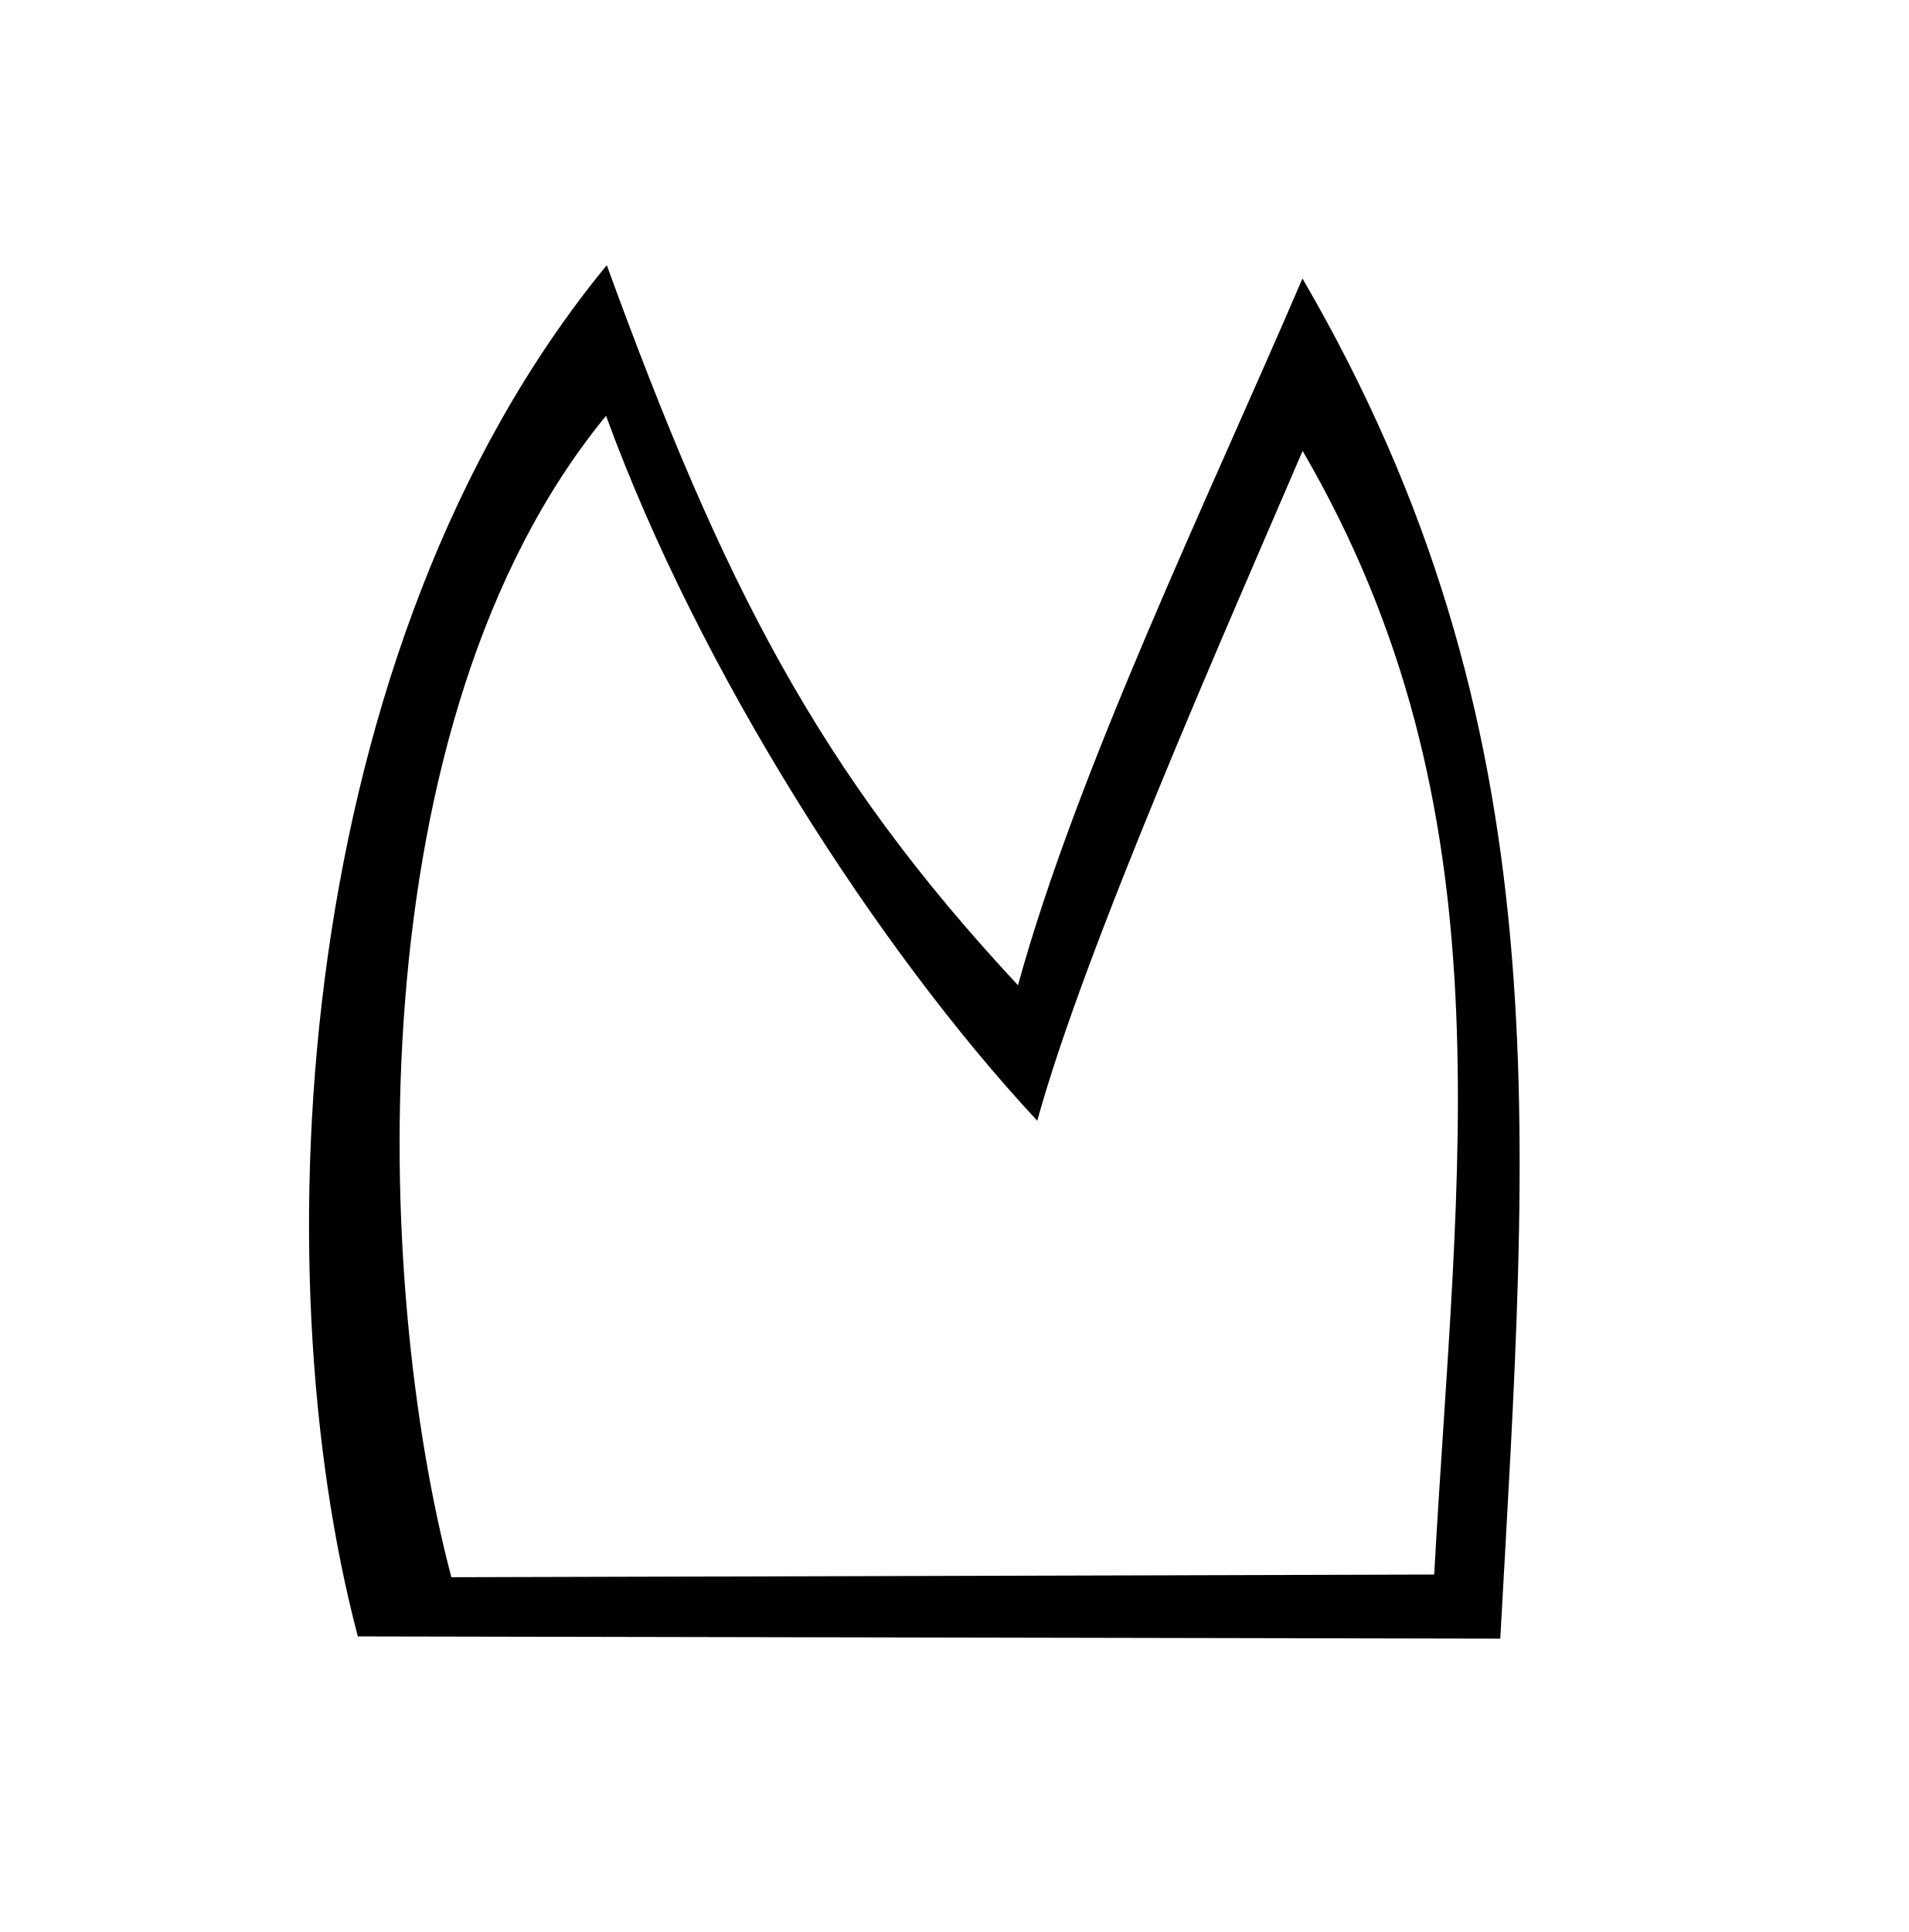
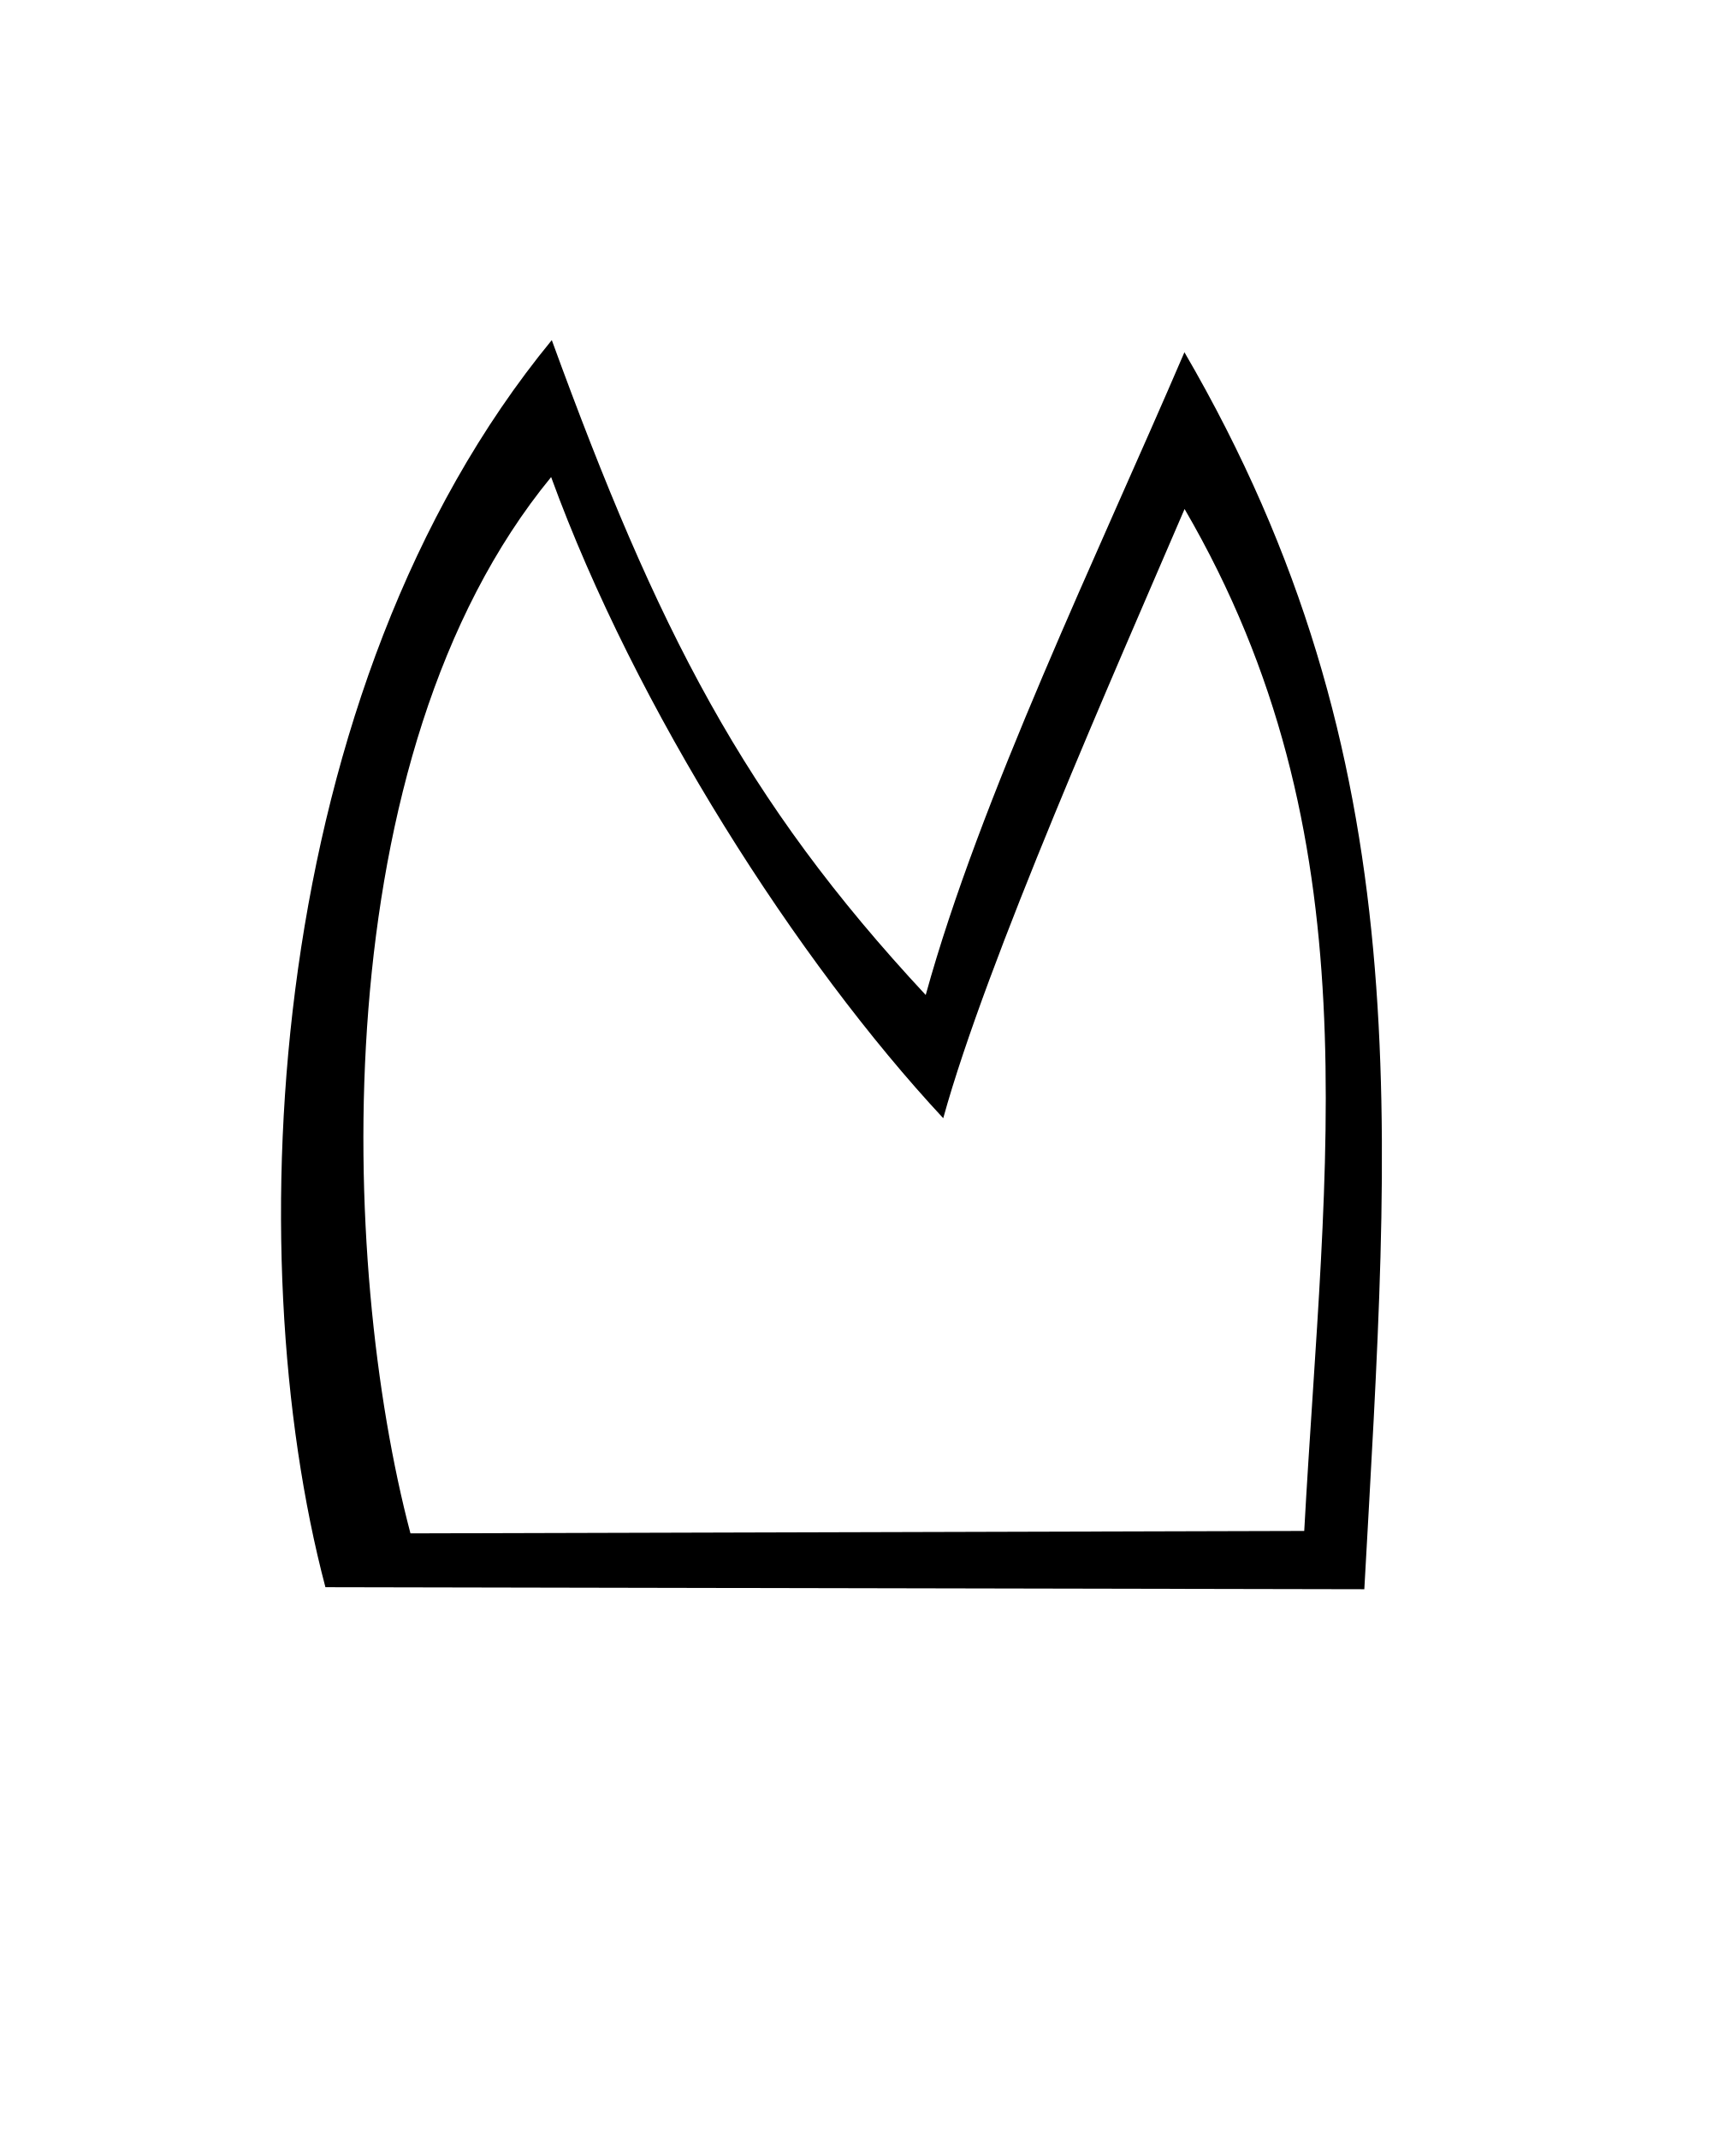
- <svg xmlns="http://www.w3.org/2000/svg" width="324.562mm" height="328.583mm" viewBox="0 0 324.562 328.583" version="1.1" id="svg8">
+ <svg xmlns="http://www.w3.org/2000/svg" width="324.562mm" height="400mm" viewBox="0 0 324.562 400" version="1.1" id="svg8">
  <defs id="defs2" />
-   <g id="layer1" transform="translate(65.39433,31.0265)">
-     <path id="path912" style="opacity:1;vector-effect:none;fill:#000000;fill-opacity:1;stroke:none;stroke-width:0.212;stroke-linecap:butt;stroke-linejoin:miter;stroke-miterlimit:4;stroke-dasharray:none;stroke-dashoffset:0;stroke-opacity:1" d="M 178.504,236.765 11.363,237.218 C -1.896,187.024 -5.127,91.8 37.67,39.688 c 15.794,43.35 46.109,90.67 73.327,119.894 8.067,-29.285 32.099,-83.556 45.13,-113.922 35.58,61.088 26.21,121.512 22.376,191.105 z m 11.236,10.899 C 194.532,160.672 200.575,92.702 156.1,16.342 139.81,54.3 117.802,99.932 107.719,136.539 73.696,100.008 57.536,68.261 37.793,14.074 -15.703,79.215 -21.114,184.542 -4.54,247.286 Z" />
+   <g id="layer1" transform="translate(65.39433,102.4436)">
+     <path id="path912" style="opacity:1;vector-effect:none;fill:#000000;fill-opacity:1;stroke:none;stroke-width:0.212;stroke-linecap:butt;stroke-linejoin:miter;stroke-miterlimit:4;stroke-dasharray:none;stroke-dashoffset:0;stroke-opacity:1" d="M 178.504,183.848 11.363,184.302 C -1.896,134.107 -5.127,38.884 37.67,-13.229 53.464,30.121 83.779,77.441 110.997,106.665 c 8.067,-29.285 32.099,-83.556 45.13,-113.922 35.58,61.088 26.21,121.512 22.376,191.105 z m 11.236,10.899 C 194.532,107.756 200.575,39.786 156.1,-36.575 139.81,1.383 117.802,47.016 107.719,83.622 73.696,47.091 57.536,15.345 37.793,-38.842 -15.703,26.298 -21.114,131.626 -4.54,194.369 Z" />
  </g>
</svg>
